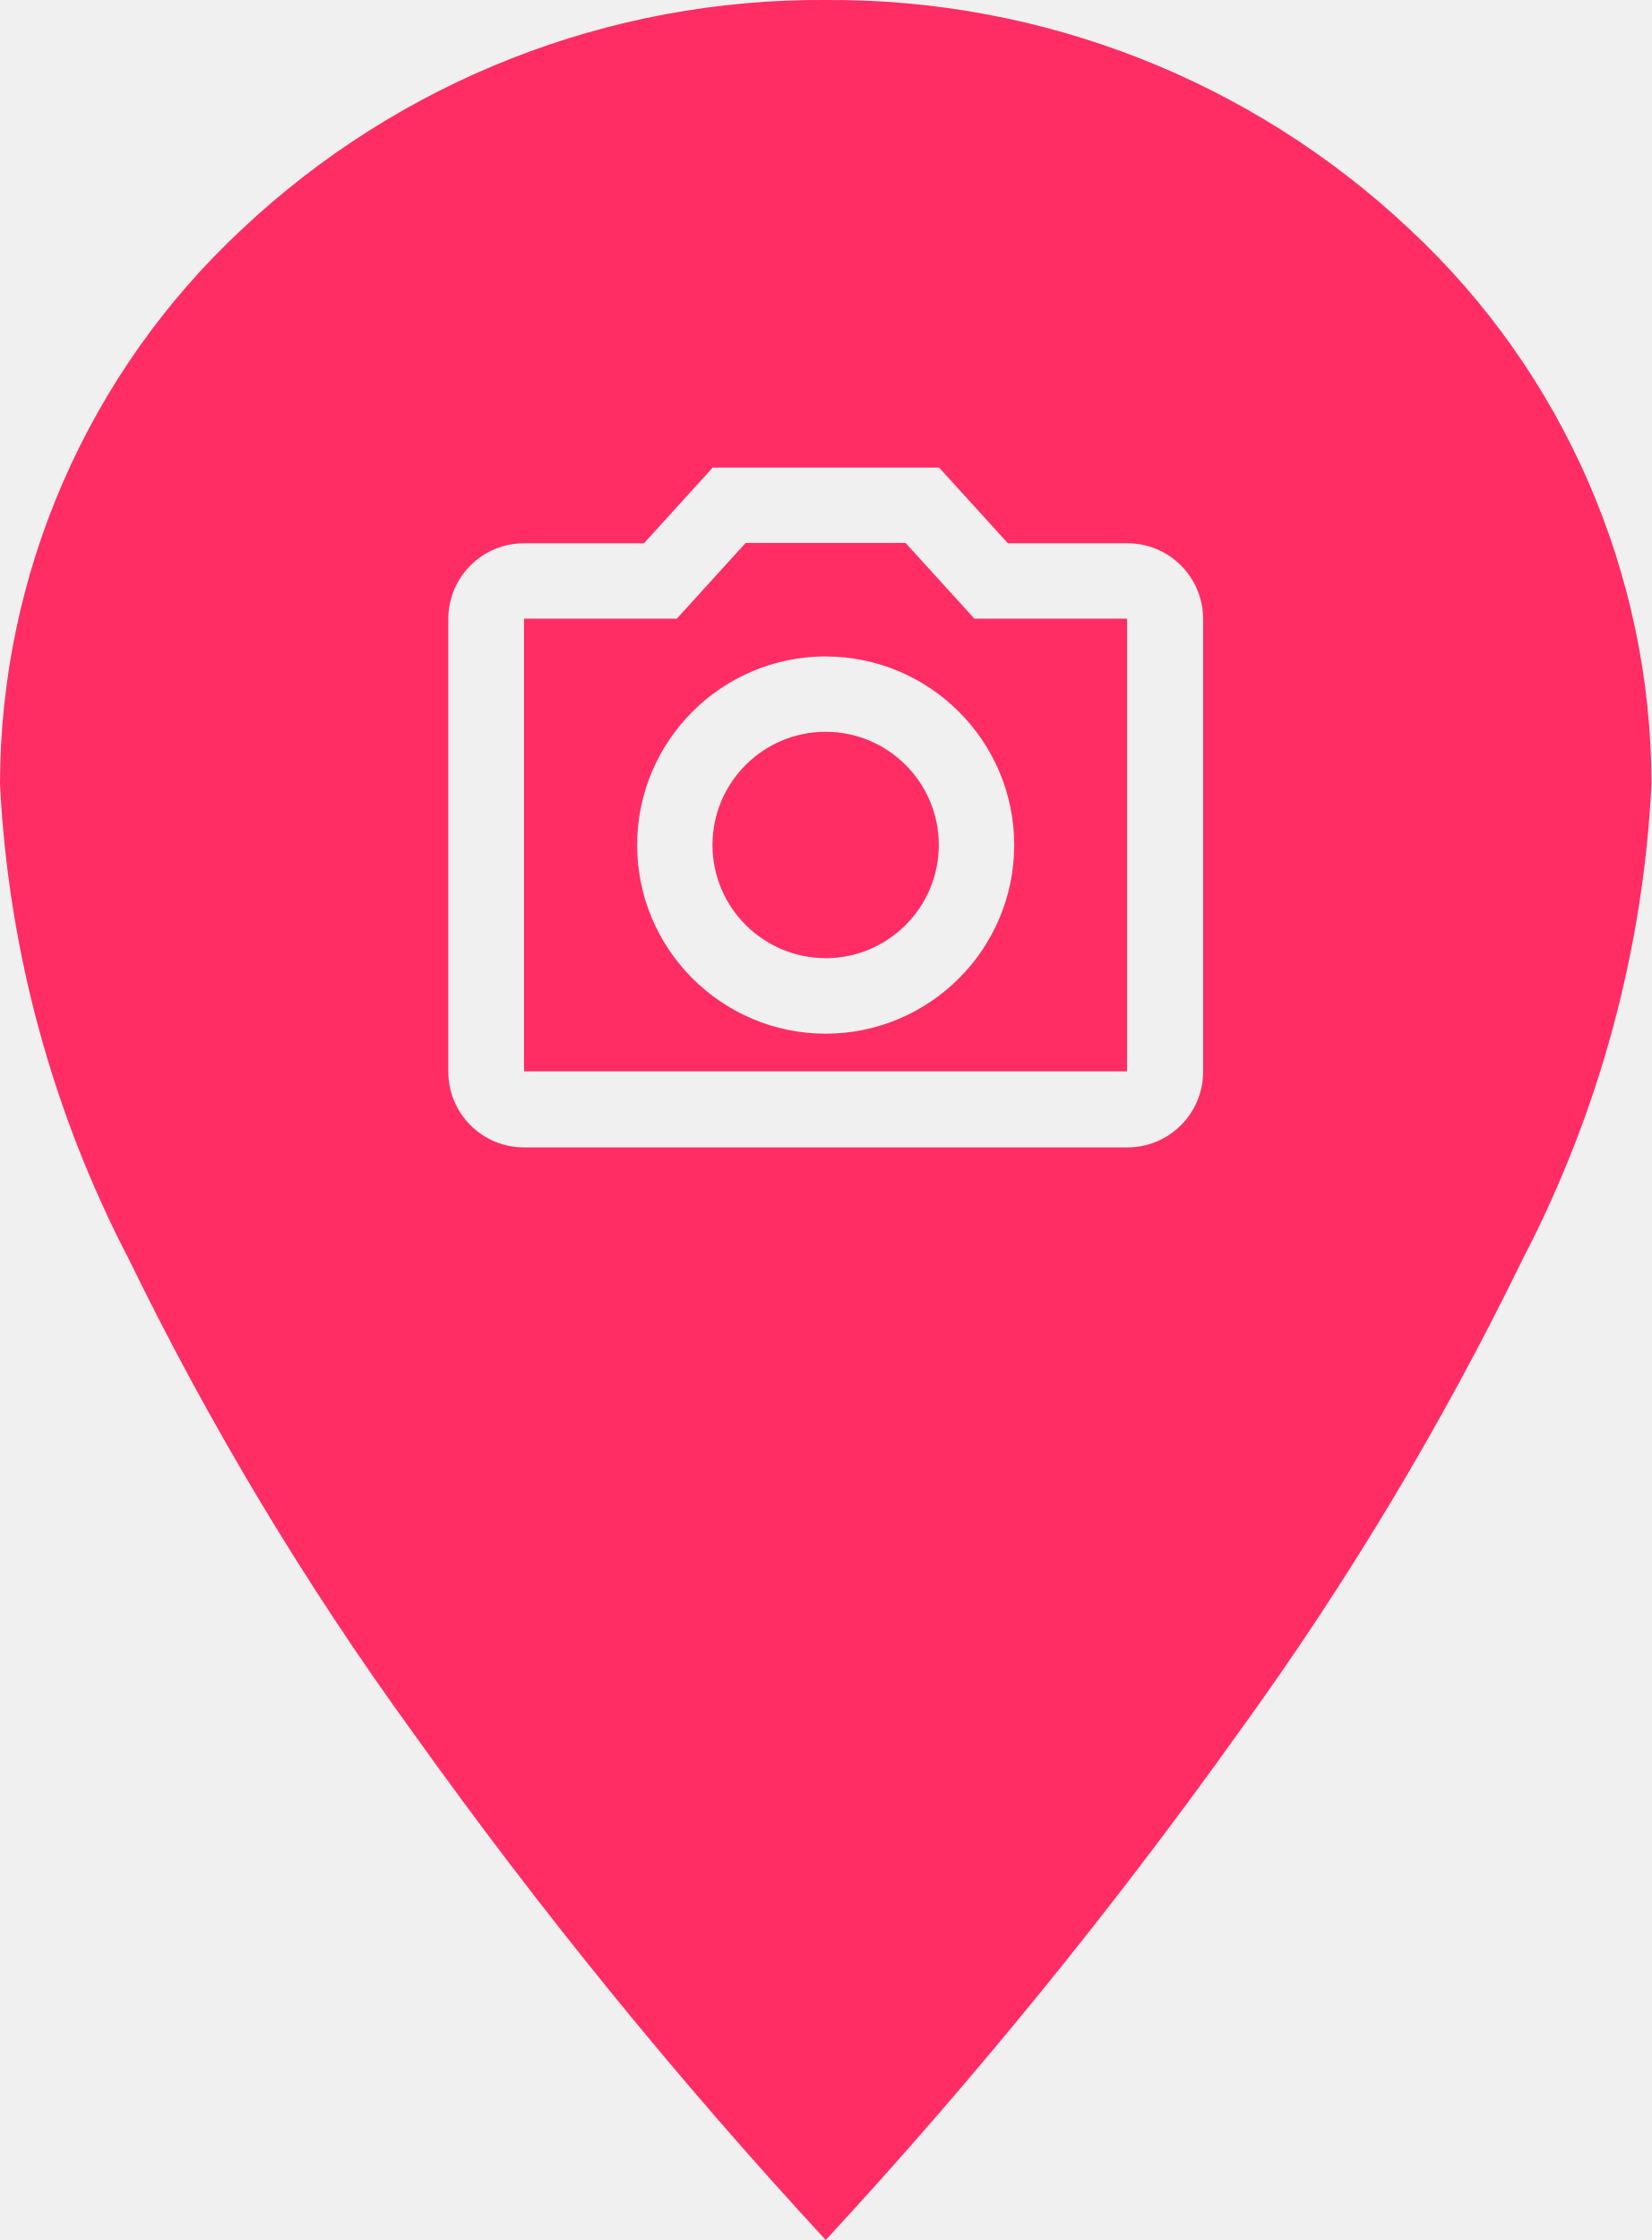
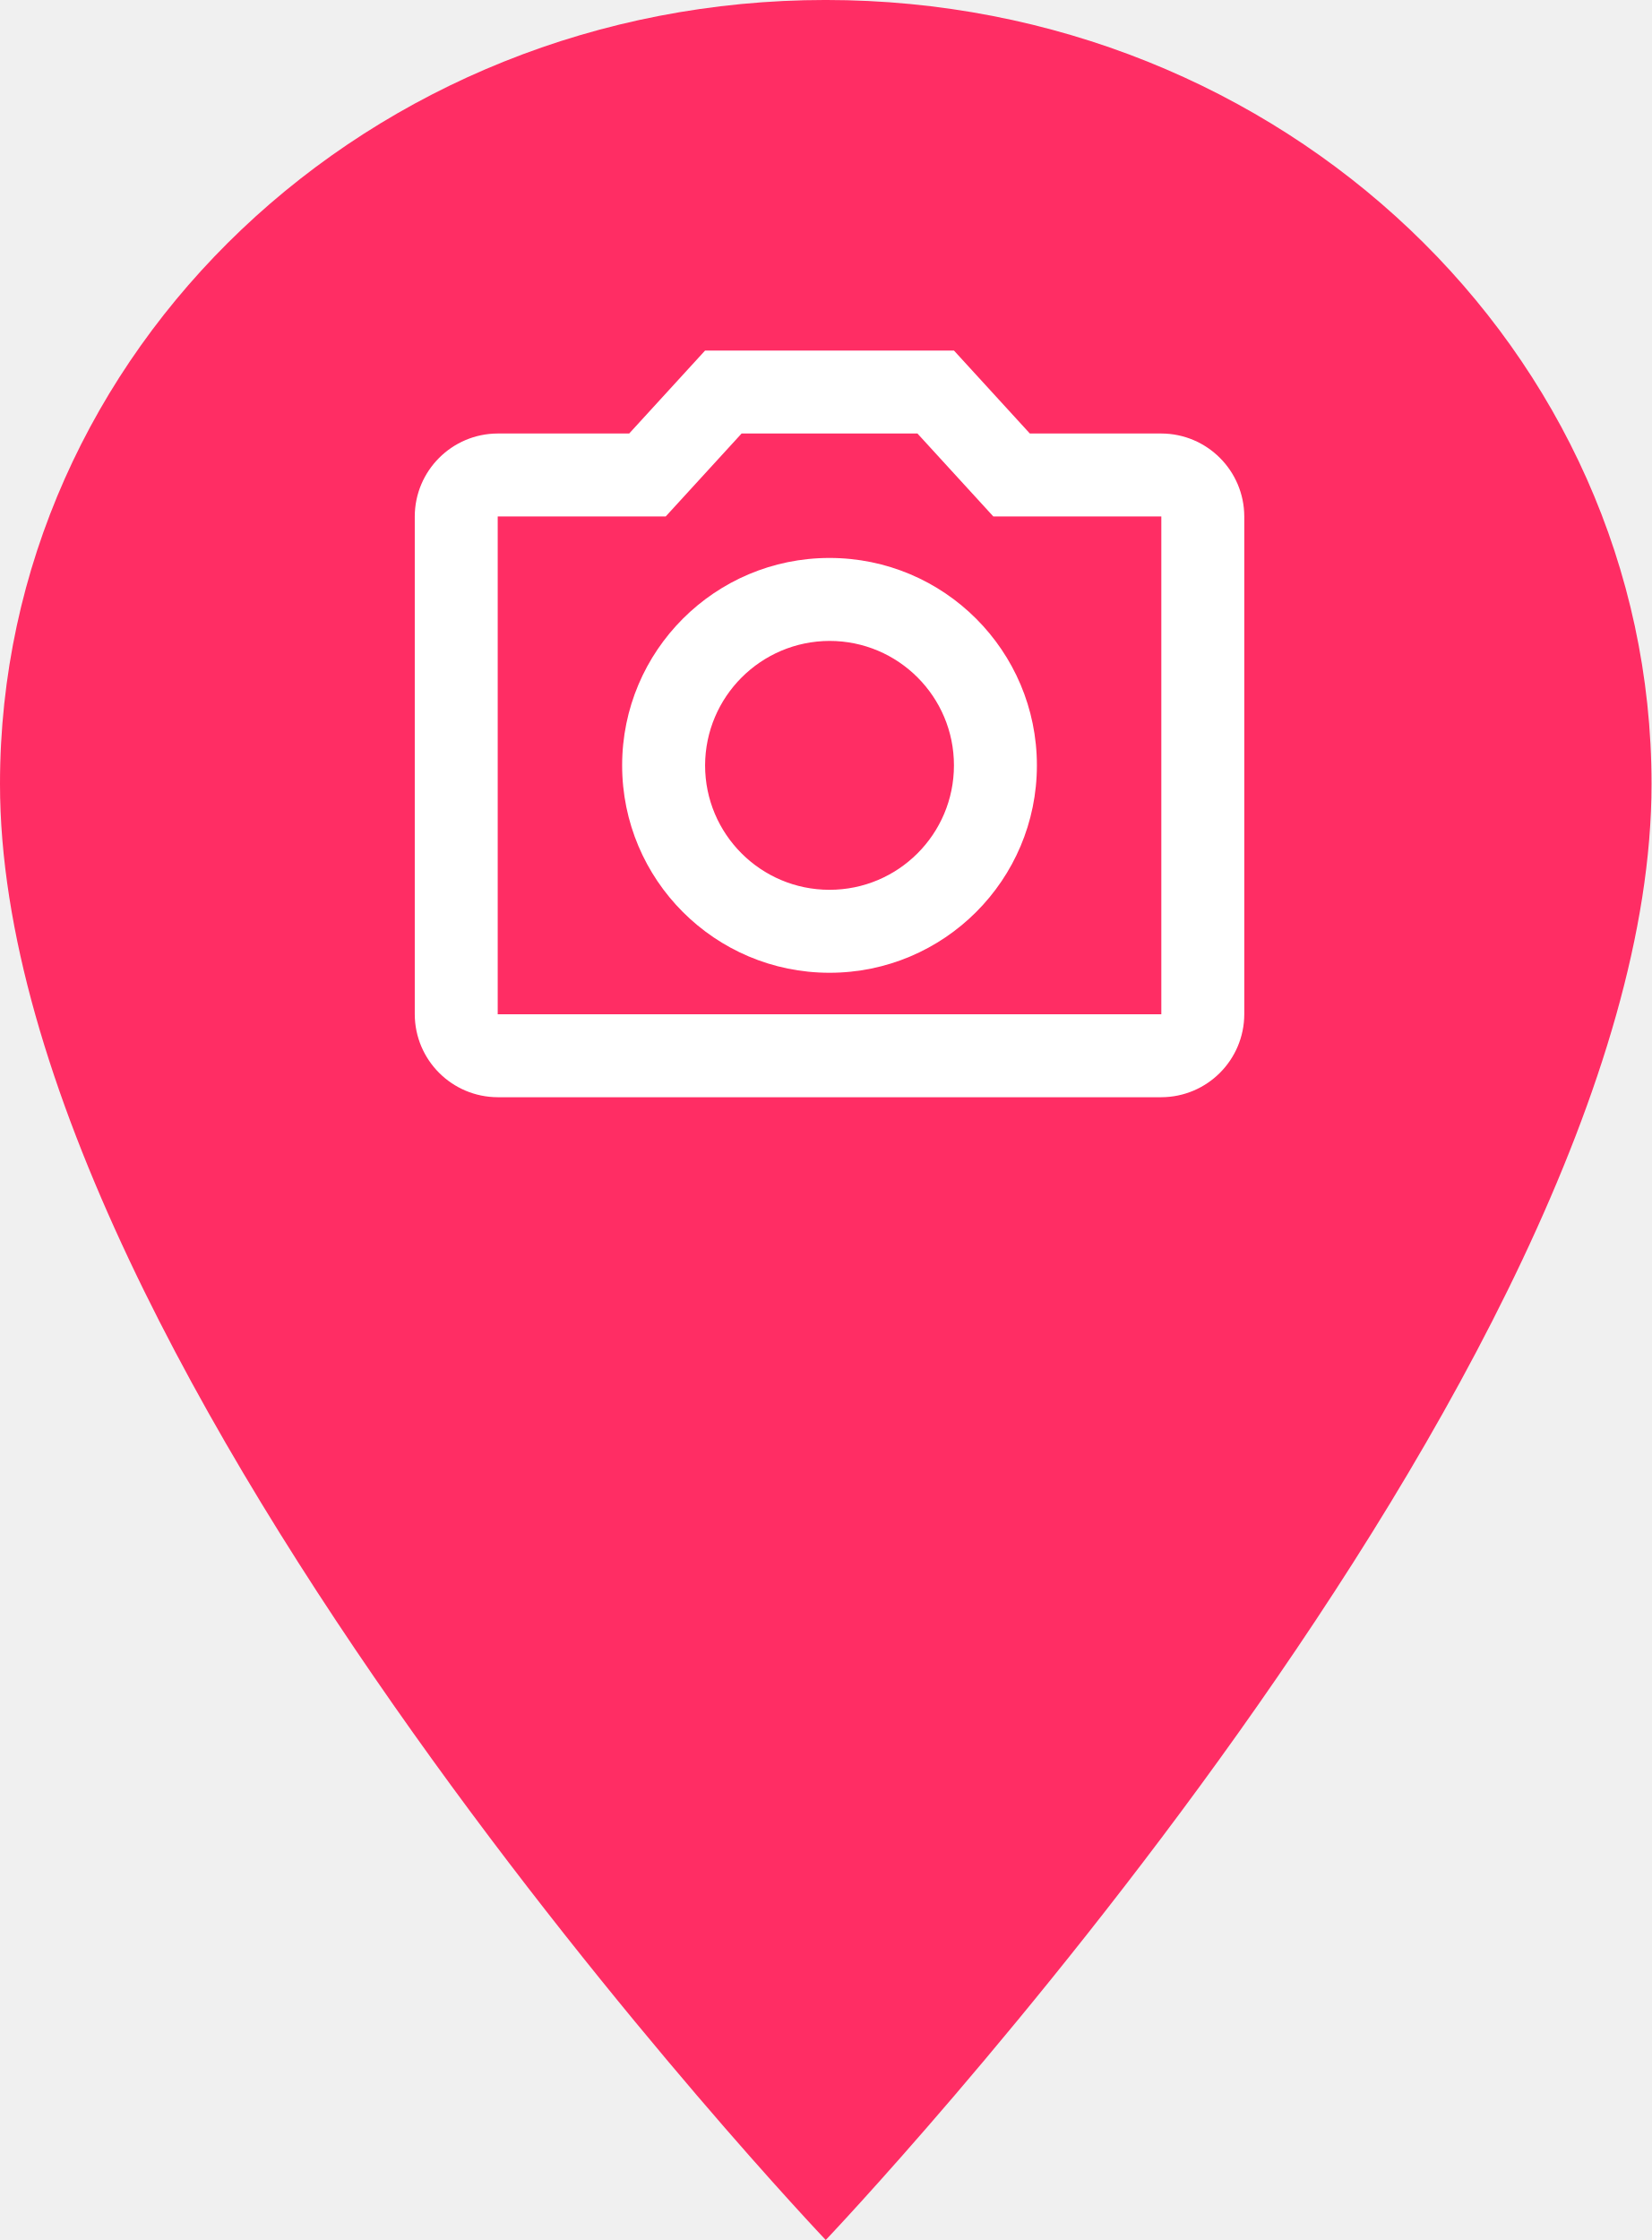
- <svg xmlns="http://www.w3.org/2000/svg" id="Marker-Web" width="24" height="32.548" viewBox="0 0 24 32.548">
-   <path id="Ausschluss_6" data-name="Ausschluss 6" d="M-4094,6072.548h0a75.542,75.542,0,0,1-6-7.374,45.972,45.972,0,0,1-4.125-6.872,16.758,16.758,0,0,1-1.875-6.91,11.034,11.034,0,0,1,3.513-8.058A12.254,12.254,0,0,1-4094,6040a12.255,12.255,0,0,1,8.488,3.334,11.036,11.036,0,0,1,3.512,8.058,16.758,16.758,0,0,1-1.875,6.91,46.016,46.016,0,0,1-4.125,6.872,75.566,75.566,0,0,1-6,7.374Zm-4.385-24.654a1.1,1.1,0,0,0-1.1,1.1v6.578a1.1,1.1,0,0,0,1.1,1.1h8.769a1.1,1.1,0,0,0,1.1-1.1v-6.578a1.1,1.1,0,0,0-1.1-1.1h-1.737l-1-1.1h-3.289l-1,1.1Zm8.769,7.673h-8.769v-6.578h2.221l1-1.1h2.324l1,1.1h2.219v6.577Zm-4.385-6.029a2.743,2.743,0,0,0-2.74,2.74,2.744,2.744,0,0,0,2.74,2.742,2.744,2.744,0,0,0,2.74-2.742A2.743,2.743,0,0,0-4094,6049.539Zm0,4.384a1.646,1.646,0,0,1-1.645-1.645,1.646,1.646,0,0,1,1.645-1.644,1.646,1.646,0,0,1,1.644,1.644A1.646,1.646,0,0,1-4094,6053.923Z" transform="translate(4106 -6040)" fill="#ff2d64" />
-   <g id="photo_camera_black_24dp" transform="translate(5.423 5.702)">
-     <path id="Pfad_548" data-name="Pfad 548" d="M0,0H13.154V13.154H0Z" fill="none" />
+ <svg xmlns="http://www.w3.org/2000/svg" width="39.819" height="54" viewBox="0 0 39.819 54">
+   <g id="Gruppe_2114" data-name="Gruppe 2114" transform="translate(-2566 5169.177)">
+     <g id="Gruppe_2096" data-name="Gruppe 2096" transform="translate(-250 298.274)">
+       <path id="Differenzmenge_213" data-name="Differenzmenge 213" d="M19.909,0C8.9,0,0,8.451,0,18.9,0,33.075,19.909,54,19.909,54S39.819,33.075,39.819,18.9C39.819,8.451,30.916,0,19.909,0Z" transform="translate(2816 -5467.451)" fill="#ff2d64" />
+     </g>
+     <g id="photo_camera_black_24dp" transform="translate(2574 -5162.726)">
+       <path id="Pfad_596" data-name="Pfad 596" d="M0,0H24V24H0Z" fill="none" />
+       <path id="Pfad_597" data-name="Pfad 597" d="M14.12,4l1.83,2H20V18H4V6H8.05L9.88,4h4.24M15,2H9L7.17,4H4A2.006,2.006,0,0,0,2,6V18a2.006,2.006,0,0,0,2,2H20a2.006,2.006,0,0,0,2-2V6a2.006,2.006,0,0,0-2-2H16.83ZM12,9a3,3,0,1,1-3,3,3.009,3.009,0,0,1,3-3m0-2a5,5,0,1,0,5,5A5,5,0,0,0,12,7Z" fill="#fff" />
+     </g>
  </g>
</svg>
